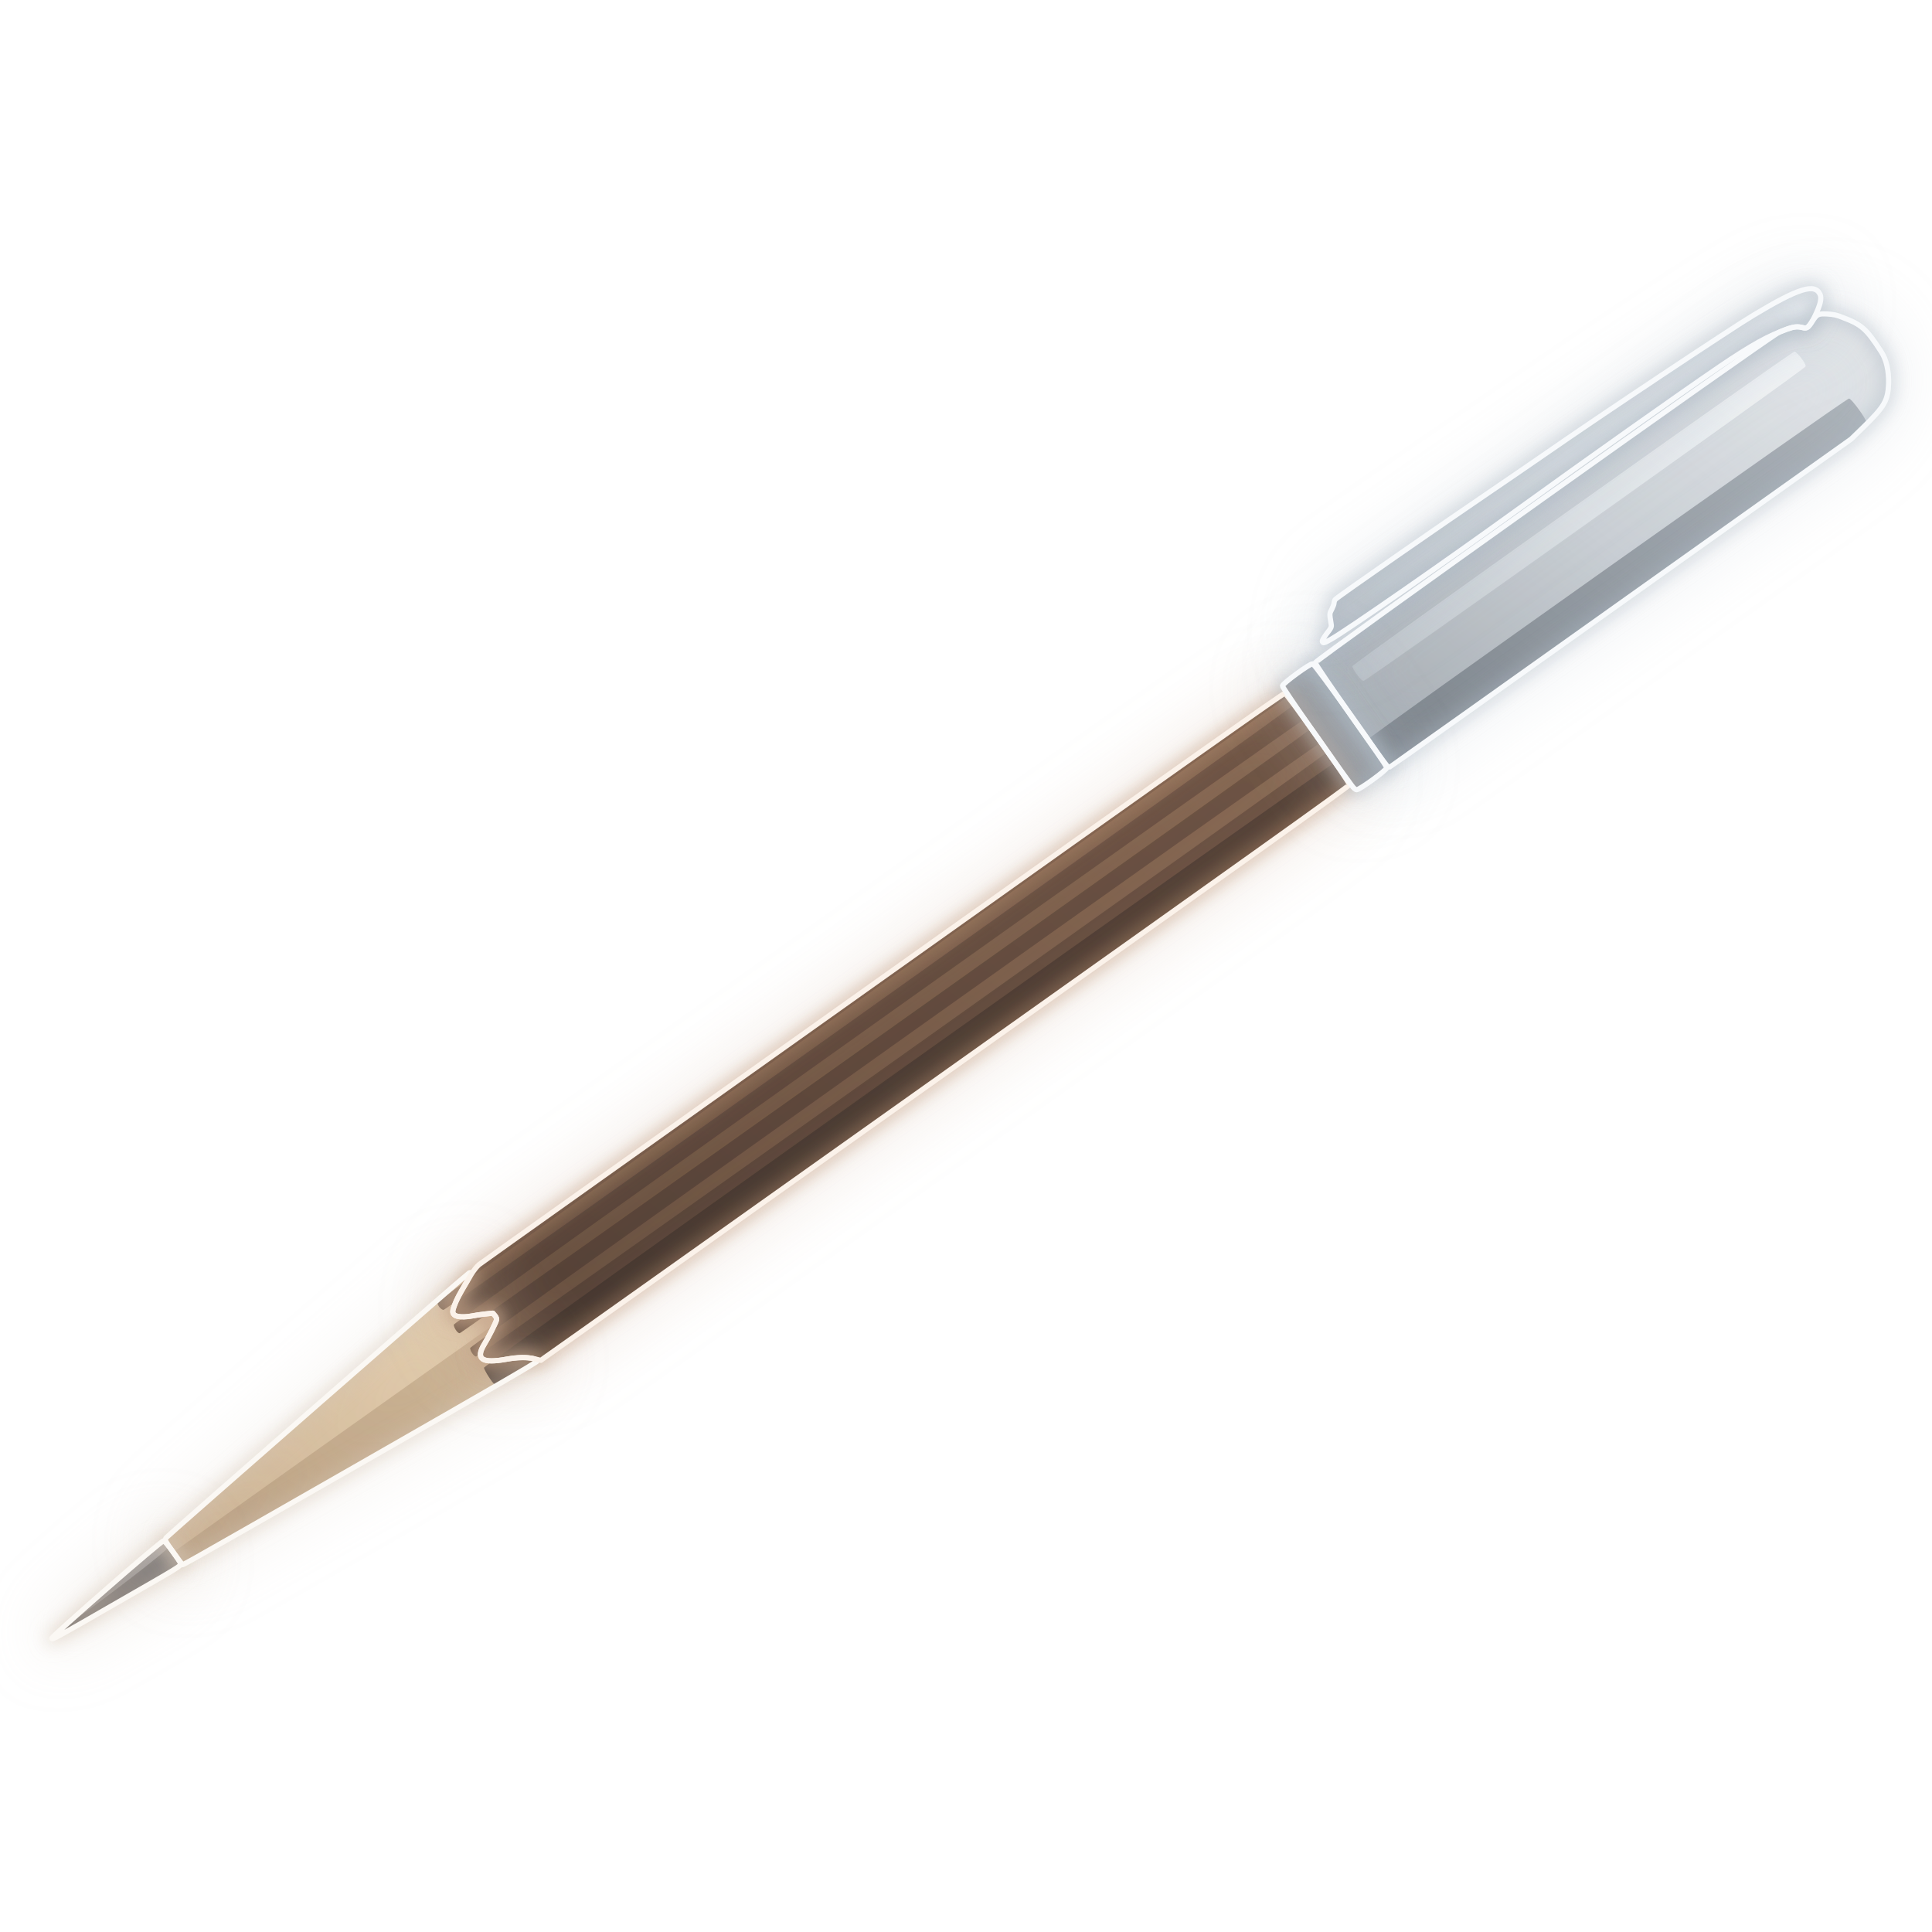
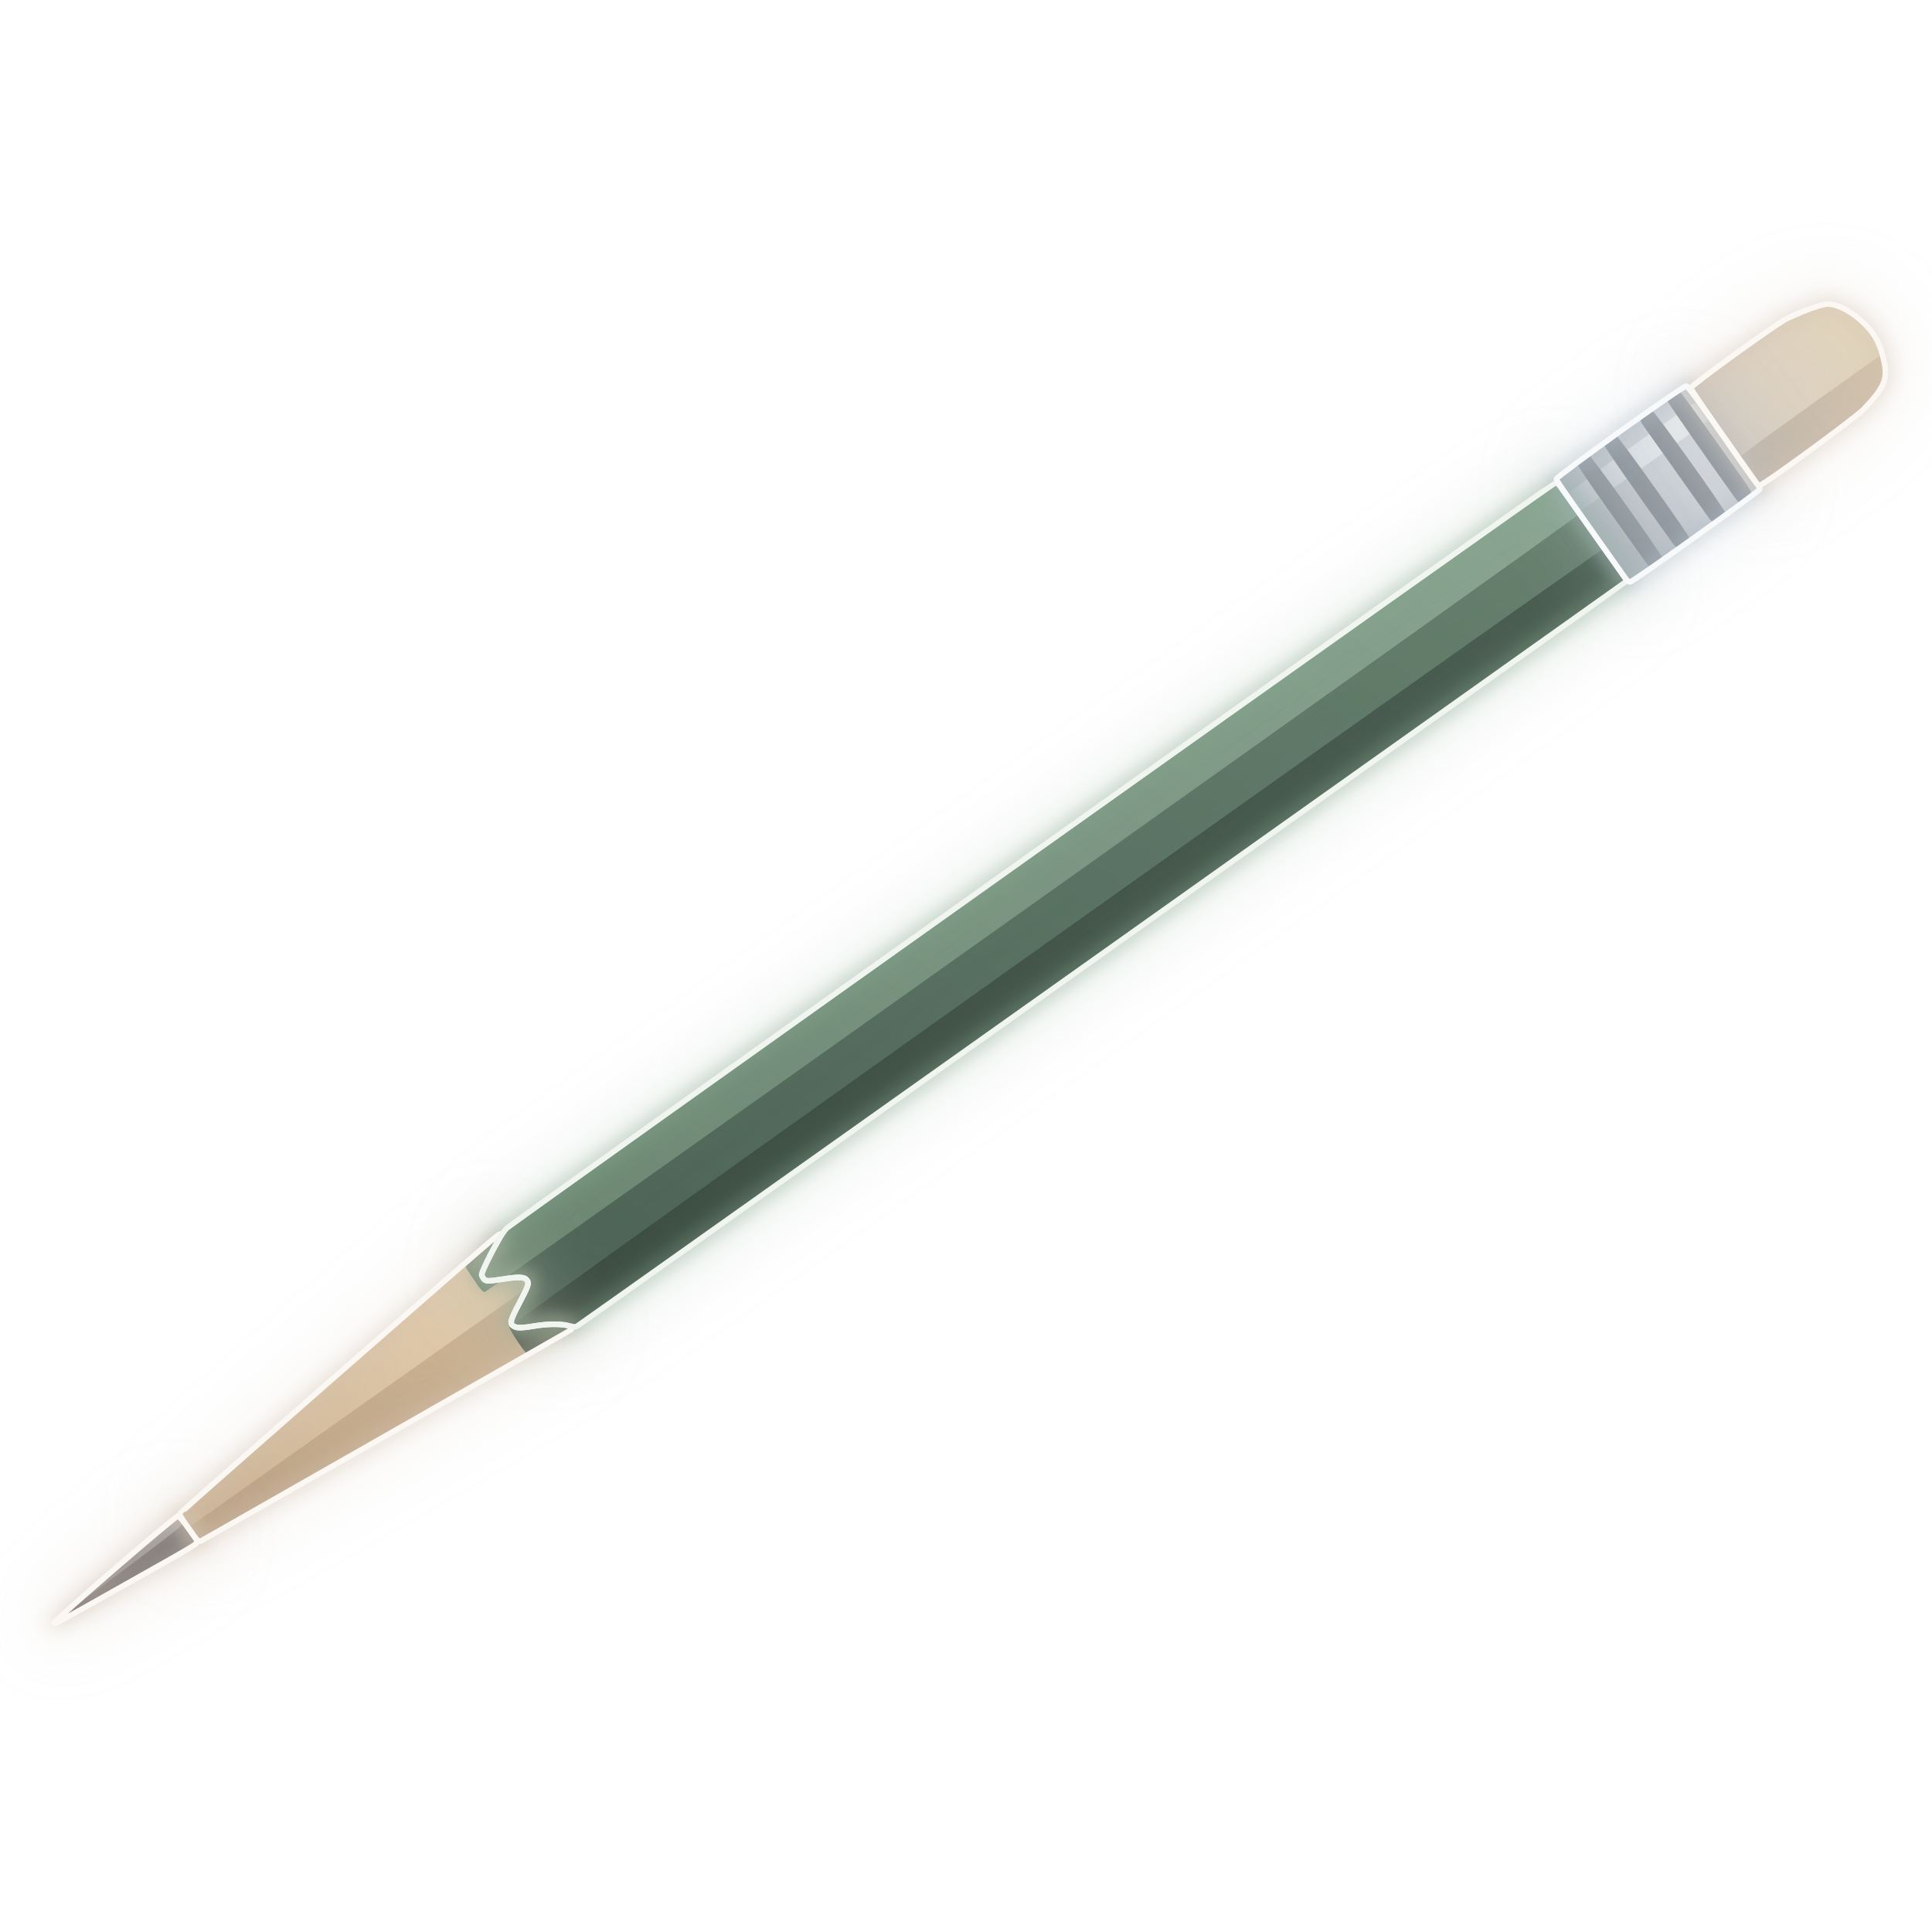
- <svg xmlns="http://www.w3.org/2000/svg" viewBox="-5 -25 1118 1118" width="512" height="512">
+ <svg xmlns="http://www.w3.org/2000/svg" viewBox="30 17 1049 1049" width="512" height="512">
  <defs>
-     <filter id="near" filterUnits="userSpaceOnUse" x="-5" y="-25" width="1118" height="1118">
+     <filter id="near" filterUnits="userSpaceOnUse" x="30" y="17" width="1049" height="1049">
      <feGaussianBlur stdDeviation="4.8" />
    </filter>
-     <filter id="far" filterUnits="userSpaceOnUse" x="-5" y="-25" width="1118" height="1118">
+     <filter id="far" filterUnits="userSpaceOnUse" x="30" y="17" width="1049" height="1049">
      <feGaussianBlur stdDeviation="18.0" />
    </filter>
    <linearGradient id="ink" x1="1" y1="0" x2="0" y2="1">
-       <stop offset="0" stop-color="#5E7688" />
-       <stop offset="0.5" stop-color="#4B6273" />
-       <stop offset="1" stop-color="#38505F" />
+       <stop offset="0" stop-color="#56725E" />
+       <stop offset="0.5" stop-color="#45604F" />
+       <stop offset="1" stop-color="#354D3F" />
    </linearGradient>
    <linearGradient id="ink-light" x1="1" y1="0" x2="0" y2="1">
-       <stop offset="0" stop-color="#6A8294" />
-       <stop offset="0.5" stop-color="#566E80" />
-       <stop offset="1" stop-color="#45606F" />
+       <stop offset="0" stop-color="#7E9C86" />
+       <stop offset="0.5" stop-color="#6B8973" />
+       <stop offset="1" stop-color="#58765F" />
    </linearGradient>
    <linearGradient id="ink-deep" x1="1" y1="0" x2="0" y2="1">
-       <stop offset="0" stop-color="#4B6273" />
-       <stop offset="0.5" stop-color="#3E5566" />
-       <stop offset="1" stop-color="#324856" />
+       <stop offset="0" stop-color="#34493B" />
+       <stop offset="0.5" stop-color="#2B3E31" />
+       <stop offset="1" stop-color="#223227" />
    </linearGradient>
    <linearGradient id="belly" x1="1" y1="0" x2="0" y2="1">
      <stop offset="0" stop-color="#E2D2B2" />
      <stop offset="0.5" stop-color="#D9CDBB" />
      <stop offset="1" stop-color="#C8C5C2" />
    </linearGradient>
    <linearGradient id="belly-light" x1="1" y1="0" x2="0" y2="1">
      <stop offset="0" stop-color="#EAE0CC" />
      <stop offset="0.5" stop-color="#E2D9CB" />
      <stop offset="1" stop-color="#D6D1CB" />
    </linearGradient>
    <linearGradient id="cedar" x1="1" y1="0" x2="0" y2="1">
      <stop offset="0" stop-color="#E6CFAE" />
      <stop offset="0.5" stop-color="#D6BC98" />
      <stop offset="1" stop-color="#C2A582" />
    </linearGradient>
    <linearGradient id="wood" x1="1" y1="0" x2="0" y2="1">
      <stop offset="0" stop-color="#5E4130" />
      <stop offset="0.5" stop-color="#4C3326" />
      <stop offset="1" stop-color="#3B271D" />
    </linearGradient>
    <linearGradient id="wood-light" x1="1" y1="0" x2="0" y2="1">
      <stop offset="0" stop-color="#7A5841" />
      <stop offset="0.5" stop-color="#664834" />
      <stop offset="1" stop-color="#523928" />
+     </linearGradient>
+     <linearGradient id="belly-deep" x1="1" y1="0" x2="0" y2="1">
+       <stop offset="0" stop-color="#CDBBA0" />
+       <stop offset="0.5" stop-color="#C2B4A2" />
+       <stop offset="1" stop-color="#B4ACA3" />
    </linearGradient>
    <linearGradient id="cedar-deep" x1="1" y1="0" x2="0" y2="1">
      <stop offset="0" stop-color="#C9AE8B" />
      <stop offset="0.5" stop-color="#B89B78" />
      <stop offset="1" stop-color="#A38666" />
    </linearGradient>
    <linearGradient id="graphite" x1="1" y1="0" x2="0" y2="1">
      <stop offset="0" stop-color="#5A5A5E" />
      <stop offset="0.5" stop-color="#45454A" />
      <stop offset="1" stop-color="#333337" />
    </linearGradient>
    <linearGradient id="graphite-light" x1="1" y1="0" x2="0" y2="1">
      <stop offset="0" stop-color="#8E8F95" />
      <stop offset="0.5" stop-color="#76777D" />
      <stop offset="1" stop-color="#606167" />
    </linearGradient>
    <linearGradient id="wood-deep" x1="1" y1="0" x2="0" y2="1">
      <stop offset="0" stop-color="#3E2A1F" />
      <stop offset="0.5" stop-color="#322219" />
      <stop offset="1" stop-color="#271A13" />
    </linearGradient>
    <linearGradient id="metal" x1="1" y1="0" x2="0" y2="1">
      <stop offset="0" stop-color="#E6E9EC" />
      <stop offset="0.5" stop-color="#C3C9CF" />
      <stop offset="1" stop-color="#959CA3" />
    </linearGradient>
    <linearGradient id="metal-deep" x1="1" y1="0" x2="0" y2="1">
      <stop offset="0" stop-color="#A3AAB1" />
      <stop offset="0.5" stop-color="#868E96" />
      <stop offset="1" stop-color="#6A727A" />
    </linearGradient>
    <linearGradient id="metal-light" x1="1" y1="0" x2="0" y2="1">
      <stop offset="0" stop-color="#F4F6F8" />
      <stop offset="0.5" stop-color="#DADFE3" />
      <stop offset="1" stop-color="#B3BAC1" />
    </linearGradient>
  </defs>
  <g stroke="none" fill-rule="evenodd" opacity="0.9">
-     <path fill="url(#cedar)" d="M100.4 880.0C99.6 879.5 92.2 869.3 91.0 866.9C90.5 866.1 90.6 865.6 91.3 864.7C92.4 863.3 265.4 712.0 266.4 711.6C268.4 710.8 267.8 712.4 262.1 721.9C259.4 726.6 257.0 732.1 257.0 734.0C257.0 736.8 261.5 737.8 268.2 736.5C269.6 736.2 272.9 735.7 275.5 735.4L280.2 734.9L281.4 736.3C282.2 737.3 282.5 738.0 282.3 738.9C281.9 740.5 277.6 749.1 275.1 753.1C270.0 761.6 274.0 764.1 288.3 761.5C296.8 760.0 305.5 760.5 305.9 762.6C306.0 763.2 280.6 777.9 204.6 821.4C87.8 888.2 101.4 880.5 100.4 880.0Z" />
-     <path fill="url(#cedar-deep)" d="M32.0 918.5C35.6 915.5 279.2 742.2 280.1 742.1C281.3 741.9 281.3 743.2 280.1 744.9C277.4 748.8 272.9 758.4 273.2 759.7C274.0 762.7 279.2 763.1 290.8 761.0C296.6 759.8 298.3 759.8 302.3 760.6C305.8 761.2 307.1 762.1 306.0 763.2C305.1 764.0 39.3 916.1 34.6 918.4C30.7 920.4 29.7 920.4 32.0 918.5Z" />
-     <path fill="url(#graphite)" d="M25.0 923.0C25.0 921.8 88.4 866.4 89.7 866.6C90.8 866.8 99.5 878.7 99.5 880.0C99.5 881.3 99.1 881.6 64.2 901.6C26.2 923.5 25.0 924.1 25.0 923.0Z" />
-     <path fill="url(#graphite-light)" d="M42.5 907.9C48.7 902.2 89.2 867.8 90.0 867.6C91.2 867.3 92.6 868.9 92.4 870.4C92.3 871.6 67.3 891.2 46.3 906.6C40.3 911.0 38.4 911.7 42.5 907.9Z" />
-     <path fill="url(#wood)" d="M274.3 761.4C272.4 760.0 272.7 757.1 275.1 753.1C277.6 749.1 281.9 740.5 282.3 738.9C282.5 738.0 282.2 737.3 281.4 736.3L280.2 734.9L275.5 735.4C272.9 735.7 269.6 736.2 268.2 736.5C263.7 737.3 259.1 737.1 258.0 736.0C256.7 734.7 256.7 733.8 258.2 729.8C259.2 726.9 260.6 724.3 267.6 712.6C269.0 710.3 271.0 707.8 272.2 706.8C273.3 705.9 378.5 631.1 505.9 540.6C681.4 415.8 737.8 376.0 738.5 376.2C740.0 376.7 776.1 427.7 775.9 429.1C775.8 429.9 716.1 472.5 544.5 594.3C417.3 684.6 312.1 759.4 310.6 760.3L308.0 762.2L304.2 761.3C299.3 760.2 295.0 760.3 288.3 761.5C280.8 762.9 276.1 762.8 274.3 761.4Z" />
-     <path fill="url(#wood-light)" d="M249.2 731.3C248.5 730.3 248.0 729.1 248.1 728.5C248.3 727.1 738.1 378.6 739.8 378.5C741.2 378.5 743.6 381.5 743.4 383.0C743.2 384.4 253.4 732.9 251.7 733.0C251.0 733.0 250.1 732.4 249.2 731.3Z" />
-     <path fill="url(#wood-light)" d="M258.7 744.5C258.0 743.5 257.5 742.1 257.6 741.5C257.8 740.1 747.6 391.6 749.4 391.5C750.7 391.5 753.7 395.6 753.3 396.9C752.9 398.1 262.3 746.5 261.0 746.5C260.4 746.5 259.5 745.8 258.7 744.5Z" />
-     <path fill="url(#wood-light)" d="M268.2 758.0C267.5 757.0 267.0 755.6 267.1 755.0C267.3 753.6 757.1 405.1 758.9 405.0C760.2 405.0 763.2 409.1 762.8 410.4C762.4 411.6 271.8 760.0 270.5 760.0C269.9 760.0 269.0 759.3 268.2 758.0Z" />
-     <path fill="url(#wood-deep)" d="M281.2 776.1C279.8 775.2 274.9 767.4 275.1 766.4C275.3 764.9 765.2 416.5 767.0 416.6C768.6 416.8 776.1 427.1 775.9 428.9C775.8 429.9 733.5 460.2 541.8 596.3C311.6 759.7 307.5 762.5 295.4 769.5C283.4 776.4 282.3 776.9 281.2 776.1Z" />
-     <path fill="url(#metal)" d="M797.9 418.4C795.9 416.8 756.0 359.7 756.1 358.5C756.3 356.9 1017.9 170.5 1024.3 167.4C1030.5 164.5 1034.3 163.6 1037.4 164.4C1040.6 165.2 1041.0 165.0 1043.7 161.0C1046.4 156.8 1047.2 156.4 1052.5 156.7C1055.9 156.9 1057.9 157.3 1061.3 158.7C1072.4 162.9 1075.0 165.2 1083.6 178.5C1086.6 183.0 1088.1 189.7 1087.9 197.0C1087.5 206.8 1085.5 210.2 1073.8 221.7L1066.2 229.1L933.1 323.8C859.9 375.9 799.7 418.7 799.3 418.8C799.0 418.9 798.3 418.7 797.9 418.4Z" />
-     <path fill="url(#metal-light)" d="M780.2 365.3C778.4 362.8 777.5 361.2 777.6 360.5C777.8 359.1 1031.6 178.6 1033.4 178.5C1034.8 178.5 1040.2 185.4 1039.9 187.0C1039.7 188.4 785.9 368.9 784.1 369.0C783.3 369.0 782.3 368.0 780.2 365.3Z" />
-     <path fill="url(#metal-deep)" d="M794.4 419.6C791.3 416.0 784.4 405.4 784.6 404.4C784.8 402.9 1063.2 205.5 1065.0 205.6C1066.5 205.8 1075.0 217.4 1075.0 219.3C1075.0 222.8 1071.5 225.3 949.8 311.9C794.8 422.2 797.2 420.5 796.1 420.5C795.6 420.5 794.8 420.1 794.4 419.6Z" />
-     <path fill="url(#metal-deep)" d="M777.1 429.4C762.0 408.8 737.0 372.8 737.1 371.9C737.3 370.4 753.1 358.9 754.6 359.1C756.0 359.3 797.5 417.6 797.5 419.3C797.5 420.6 781.8 432.0 780.1 432.0C779.4 432.0 778.3 431.1 777.1 429.4Z" />
-     <path fill="url(#metal-light)" d="M760.2 346.2C760.0 345.8 761.0 344.0 762.7 341.7C765.4 338.3 765.6 337.8 765.3 336.1C764.3 330.0 764.3 330.1 765.7 327.5C766.4 326.1 767.0 324.5 767.0 323.8C767.0 323.1 767.4 322.2 767.8 321.8C769.7 319.9 829.6 278.3 857.0 259.7C864.3 254.8 879.1 244.6 890.0 237.1C919.7 216.4 996.6 165.2 1010.0 157.2C1035.8 141.7 1045.2 138.8 1048.2 145.3C1049.3 147.6 1048.4 151.4 1045.3 157.8C1042.5 163.5 1040.9 165.2 1039.1 164.8C1035.0 163.8 1033.7 163.9 1029.1 165.5C1018.6 169.1 1008.5 174.7 990.5 186.9C968.0 202.2 914.7 239.9 871.8 270.9C832.7 299.2 774.9 339.4 765.6 344.7C761.2 347.2 760.6 347.4 760.2 346.2Z" />
+     <path fill="url(#cedar)" d="M137.1 853.1C135.4 851.6 127.5 840.0 127.5 839.0C127.5 838.3 292.4 693.8 299.7 688.1C302.8 685.7 302.6 687.2 298.7 693.8C295.9 698.6 291.5 707.9 291.5 709.1C291.5 709.5 292.0 710.5 292.5 711.2C293.8 712.8 294.5 712.8 303.2 711.5C311.8 710.1 314.8 710.3 316.1 712.1C317.4 713.8 317.0 715.0 311.7 725.1C309.3 729.6 307.5 733.6 307.5 734.4C307.5 737.8 310.9 738.6 319.8 737.0C329.3 735.4 339.4 735.8 340.2 737.9C340.4 738.3 340.4 738.8 340.1 739.0C339.6 739.5 139.8 853.4 138.9 853.8C138.5 853.9 137.7 853.6 137.1 853.1Z" />
+     <path fill="url(#cedar-deep)" d="M65.5 894.6C65.5 894.4 67.0 893.1 68.9 891.7C78.8 884.2 314.1 717.5 314.7 717.5C316.0 717.5 315.6 718.8 313.3 722.9C312.1 725.0 310.2 728.5 309.2 730.7L307.4 734.6L308.4 735.9C309.7 737.7 314.2 737.9 322.4 736.5C333.0 734.7 343.4 736.0 340.5 738.7C340.0 739.2 88.5 882.8 69.8 893.3C67.3 894.6 65.5 895.2 65.5 894.6Z" />
+     <path fill="url(#graphite)" d="M59.5 898.1C59.5 896.8 125.4 839.9 126.7 840.1C127.8 840.3 137.0 852.7 137.0 854.0C137.0 855.4 136.7 855.6 99.0 876.8C60.2 898.7 59.5 899.1 59.5 898.1Z" />
+     <path fill="url(#graphite-light)" d="M75.5 884.8C78.9 881.0 126.2 841.0 127.3 841.0C128.4 841.0 129.6 842.6 129.4 843.9C129.3 844.9 125.8 847.8 111.2 858.9C93.4 872.4 78.6 883.4 75.8 885.2L74.2 886.1L75.5 884.8Z" />
+     <path fill="url(#ink)" d="M310.0 737.6C306.5 736.4 306.7 734.5 311.7 725.1C317.0 715.0 317.4 713.8 316.1 712.1C314.8 710.3 311.8 710.1 303.2 711.5C294.4 712.8 293.8 712.8 292.5 711.1C291.1 709.3 291.3 708.5 294.9 701.2C298.7 693.3 302.8 686.3 305.0 684.0C307.0 681.7 873.6 279.0 874.7 279.0C875.1 279.0 876.1 279.8 876.9 280.9C879.5 284.2 912.5 330.9 912.8 331.6C912.9 332.0 912.7 332.6 912.4 333.1C911.9 333.7 348.9 733.4 343.7 736.8C342.5 737.6 342.2 737.6 338.7 736.8C333.7 735.7 327.0 735.8 320.0 737.0C314.3 738.0 311.4 738.2 310.0 737.6Z" />
+     <path fill="url(#ink-light)" d="M289.8 715.4C283.5 706.4 282.5 704.7 282.6 703.8C282.7 703.2 287.1 698.9 293.4 693.5C303.9 684.3 306.9 682.1 589.0 481.6C793.1 336.5 874.3 279.0 875.1 279.1C876.6 279.3 887.6 294.6 887.4 296.1C887.2 297.4 294.8 718.4 293.2 718.5C292.4 718.5 291.4 717.6 289.8 715.4Z" />
+     <path fill="url(#ink-deep)" d="M315.3 751.1C312.5 748.0 306.5 738.6 306.6 737.6C306.8 735.9 898.6 315.0 900.5 315.1C902.1 315.3 913.1 330.1 912.9 331.9C912.8 332.9 861.5 369.5 627.8 535.3C345.0 736.0 342.7 737.6 330.2 744.8C323.2 748.7 317.2 752.0 316.8 752.0C316.5 752.0 315.8 751.6 315.3 751.1Z" />
+     <path fill="url(#metal)" d="M911.8 329.9C889.1 298.2 875.0 278.0 875.0 277.1C875.0 275.7 943.9 226.3 945.6 226.6C946.4 226.7 951.8 234.1 964.6 252.2C974.4 266.3 983.2 278.6 984.0 279.7C984.8 280.8 985.5 282.1 985.5 282.6C985.5 283.7 916.6 333.0 915.0 333.0C914.3 333.0 913.2 332.0 911.8 329.9Z" />
+     <path fill="url(#metal-light)" d="M883.8 290.6C882.3 288.5 881.0 286.2 881.0 285.6C881.0 284.2 949.9 234.8 951.6 235.1C953.1 235.3 958.7 243.1 958.3 244.4C957.9 245.6 888.9 294.5 887.5 294.5C886.8 294.5 885.7 293.3 883.8 290.6Z" />
+     <path fill="url(#metal-deep)" d="M923.3 321.9C896.0 283.9 886.5 270.1 886.6 269.0C886.8 267.5 891.3 263.9 892.7 264.1C894.0 264.3 932.5 318.2 932.5 319.9C932.5 321.2 928.0 325.0 926.5 325.0C925.8 325.0 924.7 323.8 923.3 321.9Z" />
+     <path fill="url(#metal-deep)" d="M937.8 311.4C915.1 279.8 901.0 259.5 901.0 258.6C901.0 257.2 906.0 253.4 907.6 253.6C908.8 253.8 947.5 308.1 947.5 309.6C947.5 310.7 942.4 314.5 941.0 314.5C940.3 314.5 939.3 313.5 937.8 311.4Z" />
+     <path fill="url(#metal-deep)" d="M958.3 298.9C957.7 298.0 949.9 287.0 941.0 274.5C932.1 262.0 923.8 250.3 922.6 248.6C921.0 246.3 920.5 245.2 920.7 244.4C921.1 243.0 925.7 239.9 927.1 240.1C928.5 240.3 967.1 294.3 966.9 295.7C966.7 297.0 962.1 300.5 960.7 300.5C960.0 300.5 959.1 299.9 958.3 298.9Z" />
+     <path fill="url(#metal-deep)" d="M972.6 288.1C957.0 266.4 935.2 235.2 935.2 234.4C935.2 232.9 939.8 229.4 941.5 229.6C942.7 229.8 942.6 229.6 972.8 272.1C982.7 286.1 982.6 285.7 978.5 288.4C975.3 290.5 974.3 290.4 972.6 288.1Z" />
+     <path fill="url(#belly)" d="M983.5 279.1C973.8 265.9 948.0 228.5 948.0 227.7C948.0 226.3 994.7 192.6 1000.0 190.1C1009.1 185.8 1017.0 182.9 1021.4 182.2C1025.9 181.5 1033.6 185.0 1040.1 190.7C1047.4 197.1 1050.9 203.2 1053.0 213.4C1055.0 222.9 1053.1 227.4 1042.0 239.1C1037.8 243.6 987.4 280.5 985.5 280.5C985.0 280.5 984.1 279.9 983.5 279.1Z" />
+     <path fill="url(#belly-deep)" d="M982.6 277.9C976.0 268.9 974.5 266.5 974.5 265.6C974.5 264.8 982.8 258.6 1012.3 237.5C1033.1 222.6 1050.4 210.3 1050.8 210.2C1052.6 209.5 1054.3 216.5 1053.5 221.2C1052.6 226.8 1050.4 230.3 1042.0 239.1C1037.8 243.6 987.4 280.5 985.5 280.5C984.9 280.5 983.8 279.5 982.6 277.9Z" />
  </g>
  <g fill="none" stroke-width="3.0" stroke-linejoin="round" stroke-linecap="round">
-     <path d="M100.4 880.0C99.6 879.5 92.2 869.3 91.0 866.9C90.5 866.1 90.6 865.6 91.3 864.7C92.4 863.3 265.4 712.0 266.4 711.6C268.4 710.8 267.8 712.4 262.1 721.9C259.4 726.6 257.0 732.1 257.0 734.0C257.0 736.8 261.5 737.8 268.2 736.5C269.6 736.2 272.9 735.7 275.5 735.4L280.2 734.9L281.4 736.3C282.2 737.3 282.5 738.0 282.3 738.9C281.9 740.5 277.6 749.1 275.1 753.1C270.0 761.6 274.0 764.1 288.3 761.5C296.8 760.0 305.5 760.5 305.9 762.6C306.0 763.2 280.6 777.9 204.6 821.4C87.8 888.2 101.4 880.5 100.4 880.0Z" stroke="#D4C4B4" stroke-width="15.0" opacity="0.28" filter="url(#far)" />
-     <path d="M100.4 880.0C99.6 879.5 92.2 869.3 91.0 866.9C90.5 866.1 90.6 865.6 91.3 864.7C92.4 863.3 265.4 712.0 266.4 711.6C268.4 710.8 267.8 712.4 262.1 721.9C259.4 726.6 257.0 732.1 257.0 734.0C257.0 736.8 261.5 737.8 268.2 736.5C269.6 736.2 272.9 735.7 275.5 735.4L280.2 734.9L281.4 736.3C282.2 737.3 282.5 738.0 282.3 738.9C281.9 740.5 277.6 749.1 275.1 753.1C270.0 761.6 274.0 764.1 288.3 761.5C296.8 760.0 305.5 760.5 305.9 762.6C306.0 763.2 280.6 777.9 204.6 821.4C87.8 888.2 101.4 880.5 100.4 880.0Z" stroke="#D4C4B4" stroke-width="6.6" opacity="0.60" filter="url(#near)" />
-     <path d="M25.0 923.0C25.0 921.8 88.4 866.4 89.7 866.6C90.8 866.8 99.5 878.7 99.5 880.0C99.5 881.3 99.1 881.6 64.2 901.6C26.2 923.5 25.0 924.1 25.0 923.0Z" stroke="#D4C4B4" stroke-width="15.0" opacity="0.28" filter="url(#far)" />
-     <path d="M25.0 923.0C25.0 921.8 88.4 866.4 89.7 866.6C90.8 866.8 99.5 878.7 99.5 880.0C99.5 881.3 99.1 881.6 64.2 901.6C26.2 923.5 25.0 924.1 25.0 923.0Z" stroke="#D4C4B4" stroke-width="6.6" opacity="0.60" filter="url(#near)" />
-     <path d="M274.3 761.4C272.4 760.0 272.7 757.1 275.1 753.1C277.6 749.1 281.9 740.5 282.3 738.9C282.5 738.0 282.2 737.3 281.4 736.3L280.2 734.9L275.5 735.4C272.9 735.7 269.6 736.2 268.2 736.5C263.7 737.3 259.1 737.1 258.0 736.0C256.7 734.7 256.7 733.8 258.2 729.8C259.2 726.9 260.6 724.3 267.6 712.6C269.0 710.3 271.0 707.8 272.2 706.8C273.3 705.9 378.5 631.1 505.9 540.6C681.4 415.8 737.8 376.0 738.5 376.2C740.0 376.7 776.1 427.7 775.9 429.1C775.8 429.9 716.1 472.5 544.5 594.3C417.3 684.6 312.1 759.4 310.6 760.3L308.0 762.2L304.2 761.3C299.3 760.2 295.0 760.3 288.3 761.5C280.8 762.9 276.1 762.8 274.3 761.4Z" stroke="#B98F70" stroke-width="15.0" opacity="0.28" filter="url(#far)" />
-     <path d="M274.3 761.4C272.4 760.0 272.7 757.1 275.1 753.1C277.6 749.1 281.9 740.5 282.3 738.9C282.5 738.0 282.2 737.3 281.4 736.3L280.2 734.9L275.5 735.4C272.9 735.7 269.6 736.2 268.2 736.5C263.7 737.3 259.1 737.1 258.0 736.0C256.7 734.7 256.7 733.8 258.2 729.8C259.2 726.9 260.6 724.3 267.6 712.6C269.0 710.3 271.0 707.8 272.2 706.8C273.3 705.9 378.5 631.1 505.9 540.6C681.4 415.8 737.8 376.0 738.5 376.2C740.0 376.7 776.1 427.7 775.9 429.1C775.8 429.9 716.1 472.5 544.5 594.3C417.3 684.6 312.1 759.4 310.6 760.3L308.0 762.2L304.2 761.3C299.3 760.2 295.0 760.3 288.3 761.5C280.8 762.9 276.1 762.8 274.3 761.4Z" stroke="#B98F70" stroke-width="6.6" opacity="0.60" filter="url(#near)" />
-     <path d="M797.9 418.4C795.9 416.8 756.0 359.7 756.1 358.5C756.3 356.9 1017.9 170.5 1024.3 167.4C1030.5 164.5 1034.3 163.6 1037.4 164.4C1040.6 165.2 1041.0 165.0 1043.7 161.0C1046.4 156.8 1047.2 156.4 1052.5 156.7C1055.9 156.9 1057.9 157.3 1061.3 158.7C1072.4 162.9 1075.0 165.2 1083.6 178.5C1086.6 183.0 1088.1 189.7 1087.9 197.0C1087.5 206.8 1085.5 210.2 1073.8 221.7L1066.2 229.1L933.1 323.8C859.9 375.9 799.7 418.7 799.3 418.8C799.0 418.9 798.3 418.7 797.9 418.4Z" stroke="#AEB9C4" stroke-width="15.0" opacity="0.28" filter="url(#far)" />
-     <path d="M797.9 418.4C795.9 416.8 756.0 359.7 756.1 358.5C756.3 356.9 1017.9 170.5 1024.3 167.4C1030.5 164.5 1034.3 163.6 1037.4 164.4C1040.6 165.2 1041.0 165.0 1043.7 161.0C1046.4 156.8 1047.2 156.4 1052.5 156.7C1055.9 156.9 1057.9 157.3 1061.3 158.7C1072.4 162.9 1075.0 165.2 1083.6 178.5C1086.6 183.0 1088.1 189.7 1087.9 197.0C1087.5 206.8 1085.5 210.2 1073.8 221.7L1066.2 229.1L933.1 323.8C859.9 375.9 799.7 418.7 799.3 418.8C799.0 418.9 798.3 418.7 797.9 418.4Z" stroke="#AEB9C4" stroke-width="6.6" opacity="0.60" filter="url(#near)" />
-     <path d="M777.1 429.4C762.0 408.8 737.0 372.8 737.1 371.9C737.3 370.4 753.1 358.9 754.6 359.1C756.0 359.3 797.5 417.6 797.5 419.3C797.5 420.6 781.8 432.0 780.1 432.0C779.4 432.0 778.3 431.1 777.1 429.4Z" stroke="#AEB9C4" stroke-width="15.0" opacity="0.28" filter="url(#far)" />
-     <path d="M777.1 429.4C762.0 408.8 737.0 372.8 737.1 371.9C737.3 370.4 753.1 358.9 754.6 359.1C756.0 359.3 797.5 417.6 797.5 419.3C797.5 420.6 781.8 432.0 780.1 432.0C779.4 432.0 778.3 431.1 777.1 429.4Z" stroke="#AEB9C4" stroke-width="6.6" opacity="0.60" filter="url(#near)" />
-     <path d="M760.2 346.2C760.0 345.8 761.0 344.0 762.7 341.7C765.4 338.3 765.6 337.8 765.3 336.1C764.3 330.0 764.3 330.1 765.7 327.5C766.4 326.1 767.0 324.5 767.0 323.8C767.0 323.1 767.4 322.2 767.8 321.8C769.7 319.9 829.6 278.3 857.0 259.7C864.3 254.8 879.1 244.6 890.0 237.1C919.7 216.4 996.6 165.2 1010.0 157.2C1035.8 141.7 1045.2 138.8 1048.2 145.3C1049.3 147.6 1048.4 151.4 1045.3 157.8C1042.5 163.5 1040.9 165.2 1039.1 164.8C1035.0 163.8 1033.7 163.9 1029.1 165.5C1018.6 169.1 1008.5 174.7 990.5 186.9C968.0 202.2 914.7 239.9 871.8 270.9C832.7 299.2 774.9 339.4 765.6 344.7C761.2 347.2 760.6 347.4 760.2 346.2Z" stroke="#AEB9C4" stroke-width="15.0" opacity="0.28" filter="url(#far)" />
-     <path d="M760.2 346.2C760.0 345.8 761.0 344.0 762.7 341.7C765.4 338.3 765.6 337.8 765.3 336.1C764.3 330.0 764.3 330.1 765.7 327.5C766.4 326.1 767.0 324.5 767.0 323.8C767.0 323.1 767.4 322.2 767.8 321.8C769.7 319.9 829.6 278.3 857.0 259.7C864.3 254.8 879.1 244.6 890.0 237.1C919.7 216.4 996.6 165.2 1010.0 157.2C1035.8 141.7 1045.2 138.8 1048.2 145.3C1049.3 147.6 1048.4 151.4 1045.3 157.8C1042.5 163.5 1040.9 165.2 1039.1 164.8C1035.0 163.8 1033.7 163.9 1029.1 165.5C1018.6 169.1 1008.5 174.7 990.5 186.9C968.0 202.2 914.7 239.9 871.8 270.9C832.7 299.2 774.9 339.4 765.6 344.7C761.2 347.2 760.6 347.4 760.2 346.2Z" stroke="#AEB9C4" stroke-width="6.6" opacity="0.60" filter="url(#near)" />
-     <path id="cone" d="M100.4 880.0C99.6 879.5 92.2 869.3 91.0 866.9C90.5 866.1 90.6 865.6 91.3 864.7C92.4 863.3 265.4 712.0 266.4 711.6C268.4 710.8 267.8 712.4 262.1 721.9C259.4 726.6 257.0 732.1 257.0 734.0C257.0 736.8 261.5 737.8 268.2 736.5C269.6 736.2 272.9 735.7 275.5 735.4L280.2 734.9L281.4 736.3C282.2 737.3 282.5 738.0 282.3 738.9C281.9 740.5 277.6 749.1 275.1 753.1C270.0 761.6 274.0 764.1 288.3 761.5C296.8 760.0 305.5 760.5 305.9 762.6C306.0 763.2 280.6 777.9 204.6 821.4C87.8 888.2 101.4 880.5 100.4 880.0Z" stroke="#FBF8F4" />
-     <path id="lead" d="M25.0 923.0C25.0 921.8 88.4 866.4 89.7 866.6C90.8 866.8 99.5 878.7 99.5 880.0C99.5 881.3 99.1 881.6 64.2 901.6C26.2 923.5 25.0 924.1 25.0 923.0Z" stroke="#FBF8F4" />
-     <path id="body" d="M274.3 761.4C272.4 760.0 272.7 757.1 275.1 753.1C277.6 749.1 281.9 740.5 282.3 738.9C282.5 738.0 282.2 737.3 281.4 736.3L280.2 734.9L275.5 735.4C272.9 735.7 269.6 736.2 268.2 736.5C263.7 737.3 259.1 737.1 258.0 736.0C256.7 734.7 256.7 733.8 258.2 729.8C259.2 726.9 260.6 724.3 267.6 712.6C269.0 710.3 271.0 707.8 272.2 706.8C273.3 705.9 378.5 631.1 505.9 540.6C681.4 415.8 737.8 376.0 738.5 376.2C740.0 376.7 776.1 427.7 775.9 429.1C775.8 429.9 716.1 472.5 544.5 594.3C417.3 684.6 312.1 759.4 310.6 760.3L308.0 762.2L304.2 761.3C299.3 760.2 295.0 760.3 288.3 761.5C280.8 762.9 276.1 762.8 274.3 761.4Z" stroke="#FBF2EA" />
-     <path id="cap" d="M797.9 418.4C795.9 416.8 756.0 359.7 756.1 358.5C756.3 356.9 1017.9 170.5 1024.3 167.4C1030.5 164.5 1034.3 163.6 1037.4 164.4C1040.6 165.2 1041.0 165.0 1043.7 161.0C1046.4 156.8 1047.2 156.4 1052.5 156.7C1055.9 156.9 1057.9 157.3 1061.3 158.7C1072.4 162.9 1075.0 165.2 1083.6 178.5C1086.6 183.0 1088.1 189.7 1087.9 197.0C1087.5 206.8 1085.5 210.2 1073.8 221.7L1066.2 229.1L933.1 323.8C859.9 375.9 799.7 418.7 799.3 418.8C799.0 418.9 798.3 418.7 797.9 418.4Z" stroke="#F7F9FB" />
-     <path id="rim" d="M777.1 429.4C762.0 408.8 737.0 372.8 737.1 371.9C737.3 370.4 753.1 358.9 754.6 359.1C756.0 359.3 797.5 417.6 797.5 419.3C797.5 420.6 781.8 432.0 780.1 432.0C779.4 432.0 778.3 431.1 777.1 429.4Z" stroke="#F7F9FB" />
-     <path id="clip" d="M760.2 346.2C760.0 345.8 761.0 344.0 762.7 341.7C765.4 338.3 765.6 337.8 765.3 336.1C764.3 330.0 764.3 330.1 765.7 327.5C766.4 326.1 767.0 324.5 767.0 323.8C767.0 323.1 767.4 322.2 767.8 321.8C769.7 319.9 829.6 278.3 857.0 259.7C864.3 254.8 879.1 244.6 890.0 237.1C919.7 216.4 996.6 165.2 1010.0 157.2C1035.8 141.7 1045.2 138.8 1048.2 145.3C1049.3 147.6 1048.4 151.4 1045.3 157.8C1042.5 163.5 1040.9 165.2 1039.1 164.8C1035.0 163.8 1033.7 163.9 1029.1 165.5C1018.6 169.1 1008.5 174.7 990.5 186.9C968.0 202.2 914.7 239.9 871.8 270.9C832.7 299.2 774.9 339.4 765.6 344.7C761.2 347.2 760.6 347.4 760.2 346.2Z" stroke="#F7F9FB" />
+     <path d="M137.1 853.1C135.4 851.6 127.5 840.0 127.5 839.0C127.5 838.3 292.4 693.8 299.7 688.1C302.8 685.7 302.6 687.2 298.7 693.8C295.9 698.6 291.5 707.9 291.5 709.1C291.5 709.5 292.0 710.5 292.5 711.2C293.8 712.8 294.5 712.8 303.2 711.5C311.8 710.1 314.8 710.3 316.1 712.1C317.4 713.8 317.0 715.0 311.7 725.1C309.3 729.6 307.5 733.6 307.5 734.4C307.5 737.8 310.9 738.6 319.8 737.0C329.3 735.4 339.4 735.8 340.2 737.9C340.4 738.3 340.4 738.8 340.1 739.0C339.6 739.5 139.8 853.4 138.9 853.8C138.5 853.9 137.7 853.6 137.1 853.1Z" stroke="#D4C4B4" stroke-width="15.0" opacity="0.28" filter="url(#far)" />
+     <path d="M137.1 853.1C135.4 851.6 127.5 840.0 127.5 839.0C127.5 838.3 292.4 693.8 299.7 688.1C302.8 685.7 302.6 687.2 298.7 693.8C295.9 698.6 291.5 707.9 291.5 709.1C291.5 709.5 292.0 710.5 292.5 711.2C293.8 712.8 294.5 712.8 303.2 711.5C311.8 710.1 314.8 710.3 316.1 712.1C317.4 713.8 317.0 715.0 311.7 725.1C309.3 729.6 307.5 733.6 307.5 734.4C307.5 737.8 310.9 738.6 319.8 737.0C329.3 735.4 339.4 735.8 340.2 737.9C340.4 738.3 340.4 738.8 340.1 739.0C339.6 739.5 139.8 853.4 138.9 853.8C138.5 853.9 137.7 853.6 137.1 853.1Z" stroke="#D4C4B4" stroke-width="6.6" opacity="0.60" filter="url(#near)" />
+     <path d="M59.5 898.1C59.5 896.8 125.4 839.9 126.7 840.1C127.8 840.3 137.0 852.7 137.0 854.0C137.0 855.4 136.7 855.6 99.0 876.8C60.2 898.7 59.5 899.1 59.5 898.1Z" stroke="#D4C4B4" stroke-width="15.0" opacity="0.28" filter="url(#far)" />
+     <path d="M59.5 898.1C59.5 896.8 125.4 839.9 126.7 840.1C127.8 840.3 137.0 852.7 137.0 854.0C137.0 855.4 136.7 855.6 99.0 876.8C60.2 898.7 59.5 899.1 59.5 898.1Z" stroke="#D4C4B4" stroke-width="6.6" opacity="0.60" filter="url(#near)" />
+     <path d="M310.0 737.6C306.5 736.4 306.7 734.5 311.7 725.1C317.0 715.0 317.4 713.8 316.1 712.1C314.8 710.3 311.8 710.1 303.2 711.5C294.4 712.8 293.8 712.8 292.5 711.1C291.1 709.3 291.3 708.5 294.9 701.2C298.7 693.3 302.8 686.3 305.0 684.0C307.0 681.7 873.6 279.0 874.7 279.0C875.1 279.0 876.1 279.8 876.9 280.9C879.5 284.2 912.5 330.9 912.8 331.6C912.9 332.0 912.7 332.6 912.4 333.1C911.9 333.7 348.9 733.4 343.7 736.8C342.5 737.6 342.2 737.6 338.7 736.8C333.7 735.7 327.0 735.8 320.0 737.0C314.3 738.0 311.4 738.2 310.0 737.6Z" stroke="#86A68E" stroke-width="15.0" opacity="0.28" filter="url(#far)" />
+     <path d="M310.0 737.6C306.5 736.4 306.7 734.5 311.7 725.1C317.0 715.0 317.4 713.8 316.1 712.1C314.8 710.3 311.8 710.1 303.2 711.5C294.4 712.8 293.8 712.8 292.5 711.1C291.1 709.3 291.3 708.5 294.9 701.2C298.7 693.3 302.8 686.3 305.0 684.0C307.0 681.7 873.6 279.0 874.7 279.0C875.1 279.0 876.1 279.8 876.9 280.9C879.5 284.2 912.5 330.9 912.8 331.6C912.9 332.0 912.7 332.6 912.4 333.1C911.9 333.7 348.9 733.4 343.7 736.8C342.5 737.6 342.2 737.6 338.7 736.8C333.7 735.7 327.0 735.8 320.0 737.0C314.3 738.0 311.4 738.2 310.0 737.6Z" stroke="#86A68E" stroke-width="6.6" opacity="0.60" filter="url(#near)" />
+     <path d="M911.8 329.9C889.1 298.2 875.0 278.0 875.0 277.1C875.0 275.7 943.9 226.3 945.6 226.6C946.4 226.7 951.8 234.1 964.6 252.2C974.4 266.3 983.2 278.6 984.0 279.7C984.8 280.8 985.5 282.1 985.5 282.6C985.5 283.7 916.6 333.0 915.0 333.0C914.3 333.0 913.2 332.0 911.8 329.9Z" stroke="#AEB9C4" stroke-width="15.0" opacity="0.28" filter="url(#far)" />
+     <path d="M911.8 329.9C889.1 298.2 875.0 278.0 875.0 277.1C875.0 275.7 943.9 226.3 945.6 226.6C946.4 226.7 951.8 234.1 964.6 252.2C974.4 266.3 983.2 278.6 984.0 279.7C984.8 280.8 985.5 282.1 985.5 282.6C985.5 283.7 916.6 333.0 915.0 333.0C914.3 333.0 913.2 332.0 911.8 329.9Z" stroke="#AEB9C4" stroke-width="6.6" opacity="0.60" filter="url(#near)" />
+     <path d="M983.5 279.1C973.8 265.9 948.0 228.5 948.0 227.7C948.0 226.3 994.7 192.6 1000.0 190.1C1009.1 185.8 1017.0 182.9 1021.4 182.2C1025.9 181.5 1033.6 185.0 1040.1 190.7C1047.4 197.1 1050.9 203.2 1053.0 213.4C1055.0 222.9 1053.1 227.4 1042.0 239.1C1037.8 243.6 987.4 280.5 985.5 280.5C985.0 280.5 984.1 279.9 983.5 279.1Z" stroke="#D4C4B4" stroke-width="15.0" opacity="0.28" filter="url(#far)" />
+     <path d="M983.5 279.1C973.8 265.9 948.0 228.5 948.0 227.7C948.0 226.3 994.7 192.6 1000.0 190.1C1009.1 185.8 1017.0 182.9 1021.4 182.2C1025.9 181.5 1033.6 185.0 1040.1 190.7C1047.4 197.1 1050.9 203.2 1053.0 213.4C1055.0 222.9 1053.1 227.4 1042.0 239.1C1037.8 243.6 987.4 280.5 985.5 280.5C985.0 280.5 984.1 279.9 983.5 279.1Z" stroke="#D4C4B4" stroke-width="6.6" opacity="0.60" filter="url(#near)" />
+     <path id="cone" d="M137.1 853.1C135.4 851.6 127.5 840.0 127.5 839.0C127.5 838.3 292.4 693.8 299.7 688.1C302.8 685.7 302.6 687.2 298.7 693.8C295.9 698.6 291.5 707.9 291.5 709.1C291.5 709.5 292.0 710.5 292.5 711.2C293.8 712.8 294.5 712.8 303.2 711.5C311.8 710.1 314.8 710.3 316.1 712.1C317.4 713.8 317.0 715.0 311.7 725.1C309.3 729.6 307.5 733.6 307.5 734.4C307.5 737.8 310.9 738.6 319.8 737.0C329.3 735.4 339.4 735.8 340.2 737.9C340.4 738.3 340.4 738.8 340.1 739.0C339.6 739.5 139.8 853.4 138.9 853.8C138.5 853.9 137.7 853.6 137.1 853.1Z" stroke="#FBF8F4" />
+     <path id="lead" d="M59.5 898.1C59.5 896.8 125.4 839.9 126.7 840.1C127.8 840.3 137.0 852.7 137.0 854.0C137.0 855.4 136.7 855.6 99.0 876.8C60.2 898.7 59.5 899.1 59.5 898.1Z" stroke="#FBF8F4" />
+     <path id="body" d="M310.0 737.6C306.5 736.4 306.7 734.5 311.7 725.1C317.0 715.0 317.4 713.8 316.1 712.1C314.8 710.3 311.8 710.1 303.2 711.5C294.4 712.8 293.8 712.8 292.5 711.1C291.1 709.3 291.3 708.5 294.9 701.2C298.7 693.3 302.8 686.3 305.0 684.0C307.0 681.7 873.6 279.0 874.7 279.0C875.1 279.0 876.1 279.8 876.9 280.9C879.5 284.2 912.5 330.9 912.8 331.6C912.9 332.0 912.7 332.6 912.4 333.1C911.9 333.7 348.9 733.4 343.7 736.8C342.5 737.6 342.2 737.6 338.7 736.8C333.7 735.7 327.0 735.8 320.0 737.0C314.3 738.0 311.4 738.2 310.0 737.6Z" stroke="#F0F5F0" />
+     <path id="ferrule" d="M911.8 329.9C889.1 298.2 875.0 278.0 875.0 277.1C875.0 275.7 943.9 226.3 945.6 226.6C946.4 226.7 951.8 234.1 964.6 252.2C974.4 266.3 983.2 278.6 984.0 279.7C984.8 280.8 985.5 282.1 985.5 282.6C985.5 283.7 916.6 333.0 915.0 333.0C914.3 333.0 913.2 332.0 911.8 329.9Z" stroke="#F7F9FB" />
+     <path id="eraser" d="M983.5 279.1C973.8 265.9 948.0 228.5 948.0 227.7C948.0 226.3 994.7 192.6 1000.0 190.1C1009.1 185.8 1017.0 182.9 1021.4 182.2C1025.9 181.5 1033.6 185.0 1040.1 190.7C1047.4 197.1 1050.9 203.2 1053.0 213.4C1055.0 222.9 1053.1 227.4 1042.0 239.1C1037.8 243.6 987.4 280.5 985.5 280.5C985.0 280.5 984.1 279.9 983.5 279.1Z" stroke="#FBF8F4" />
  </g>
</svg>
